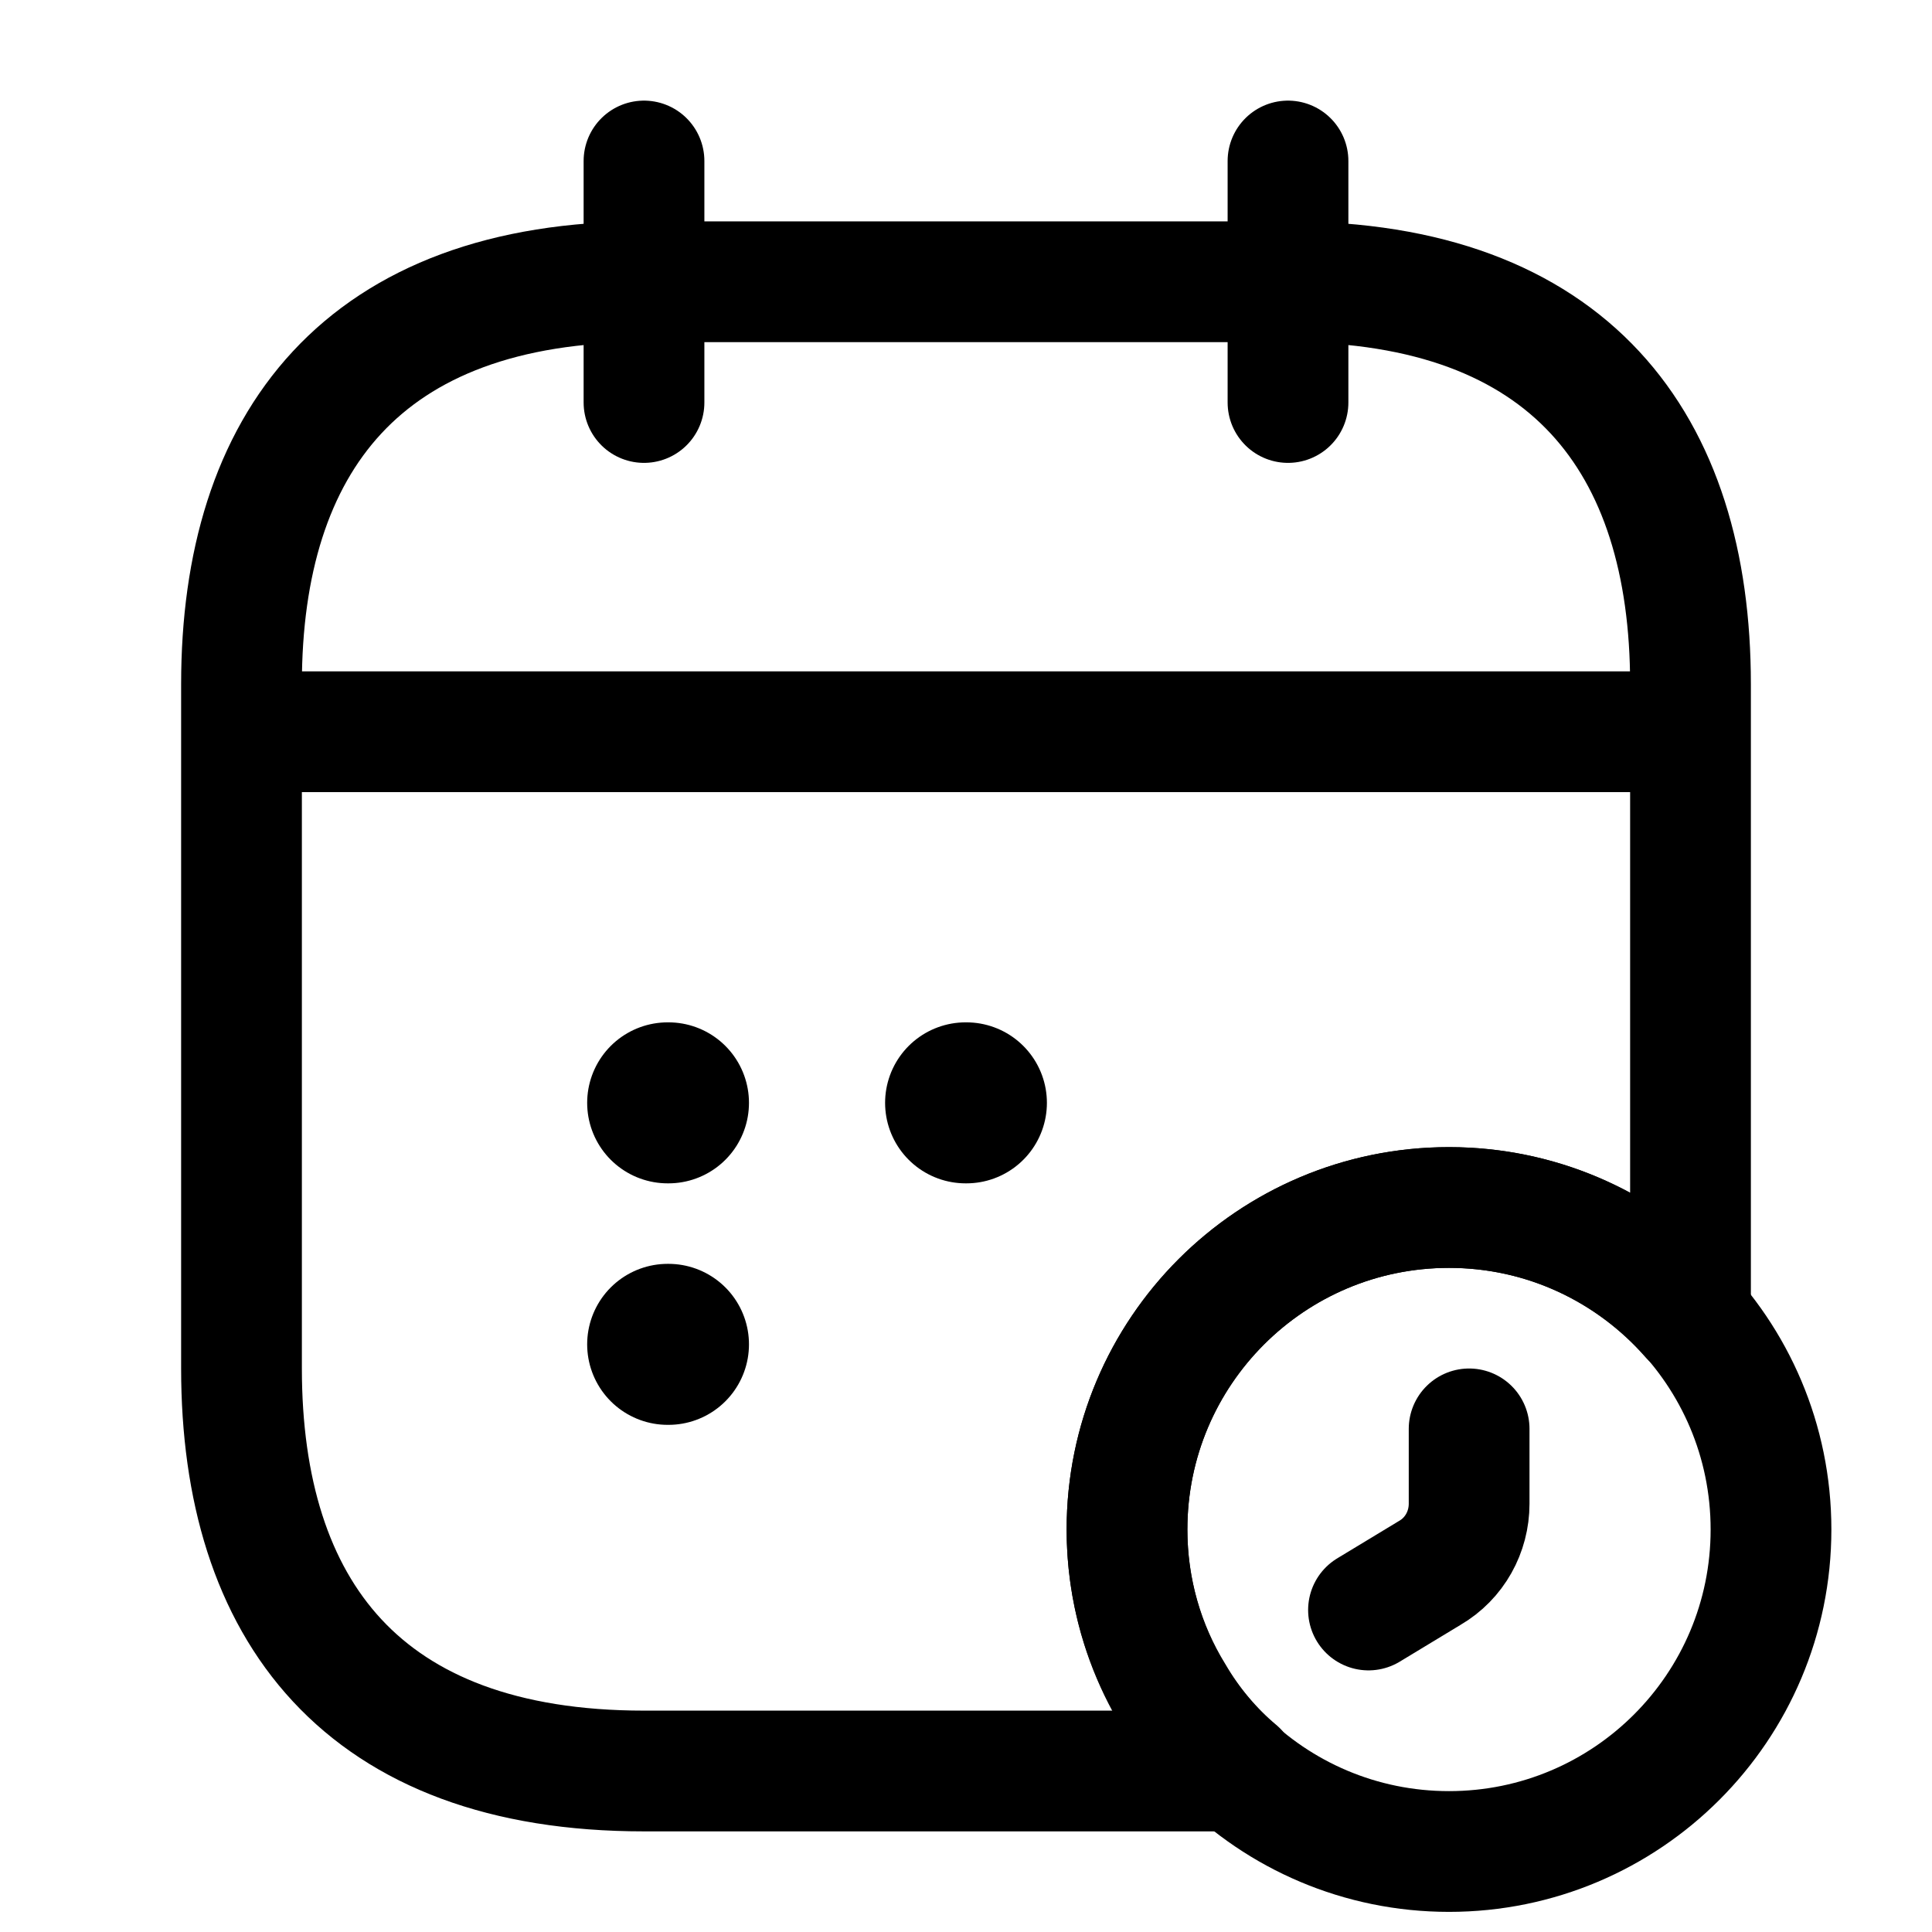
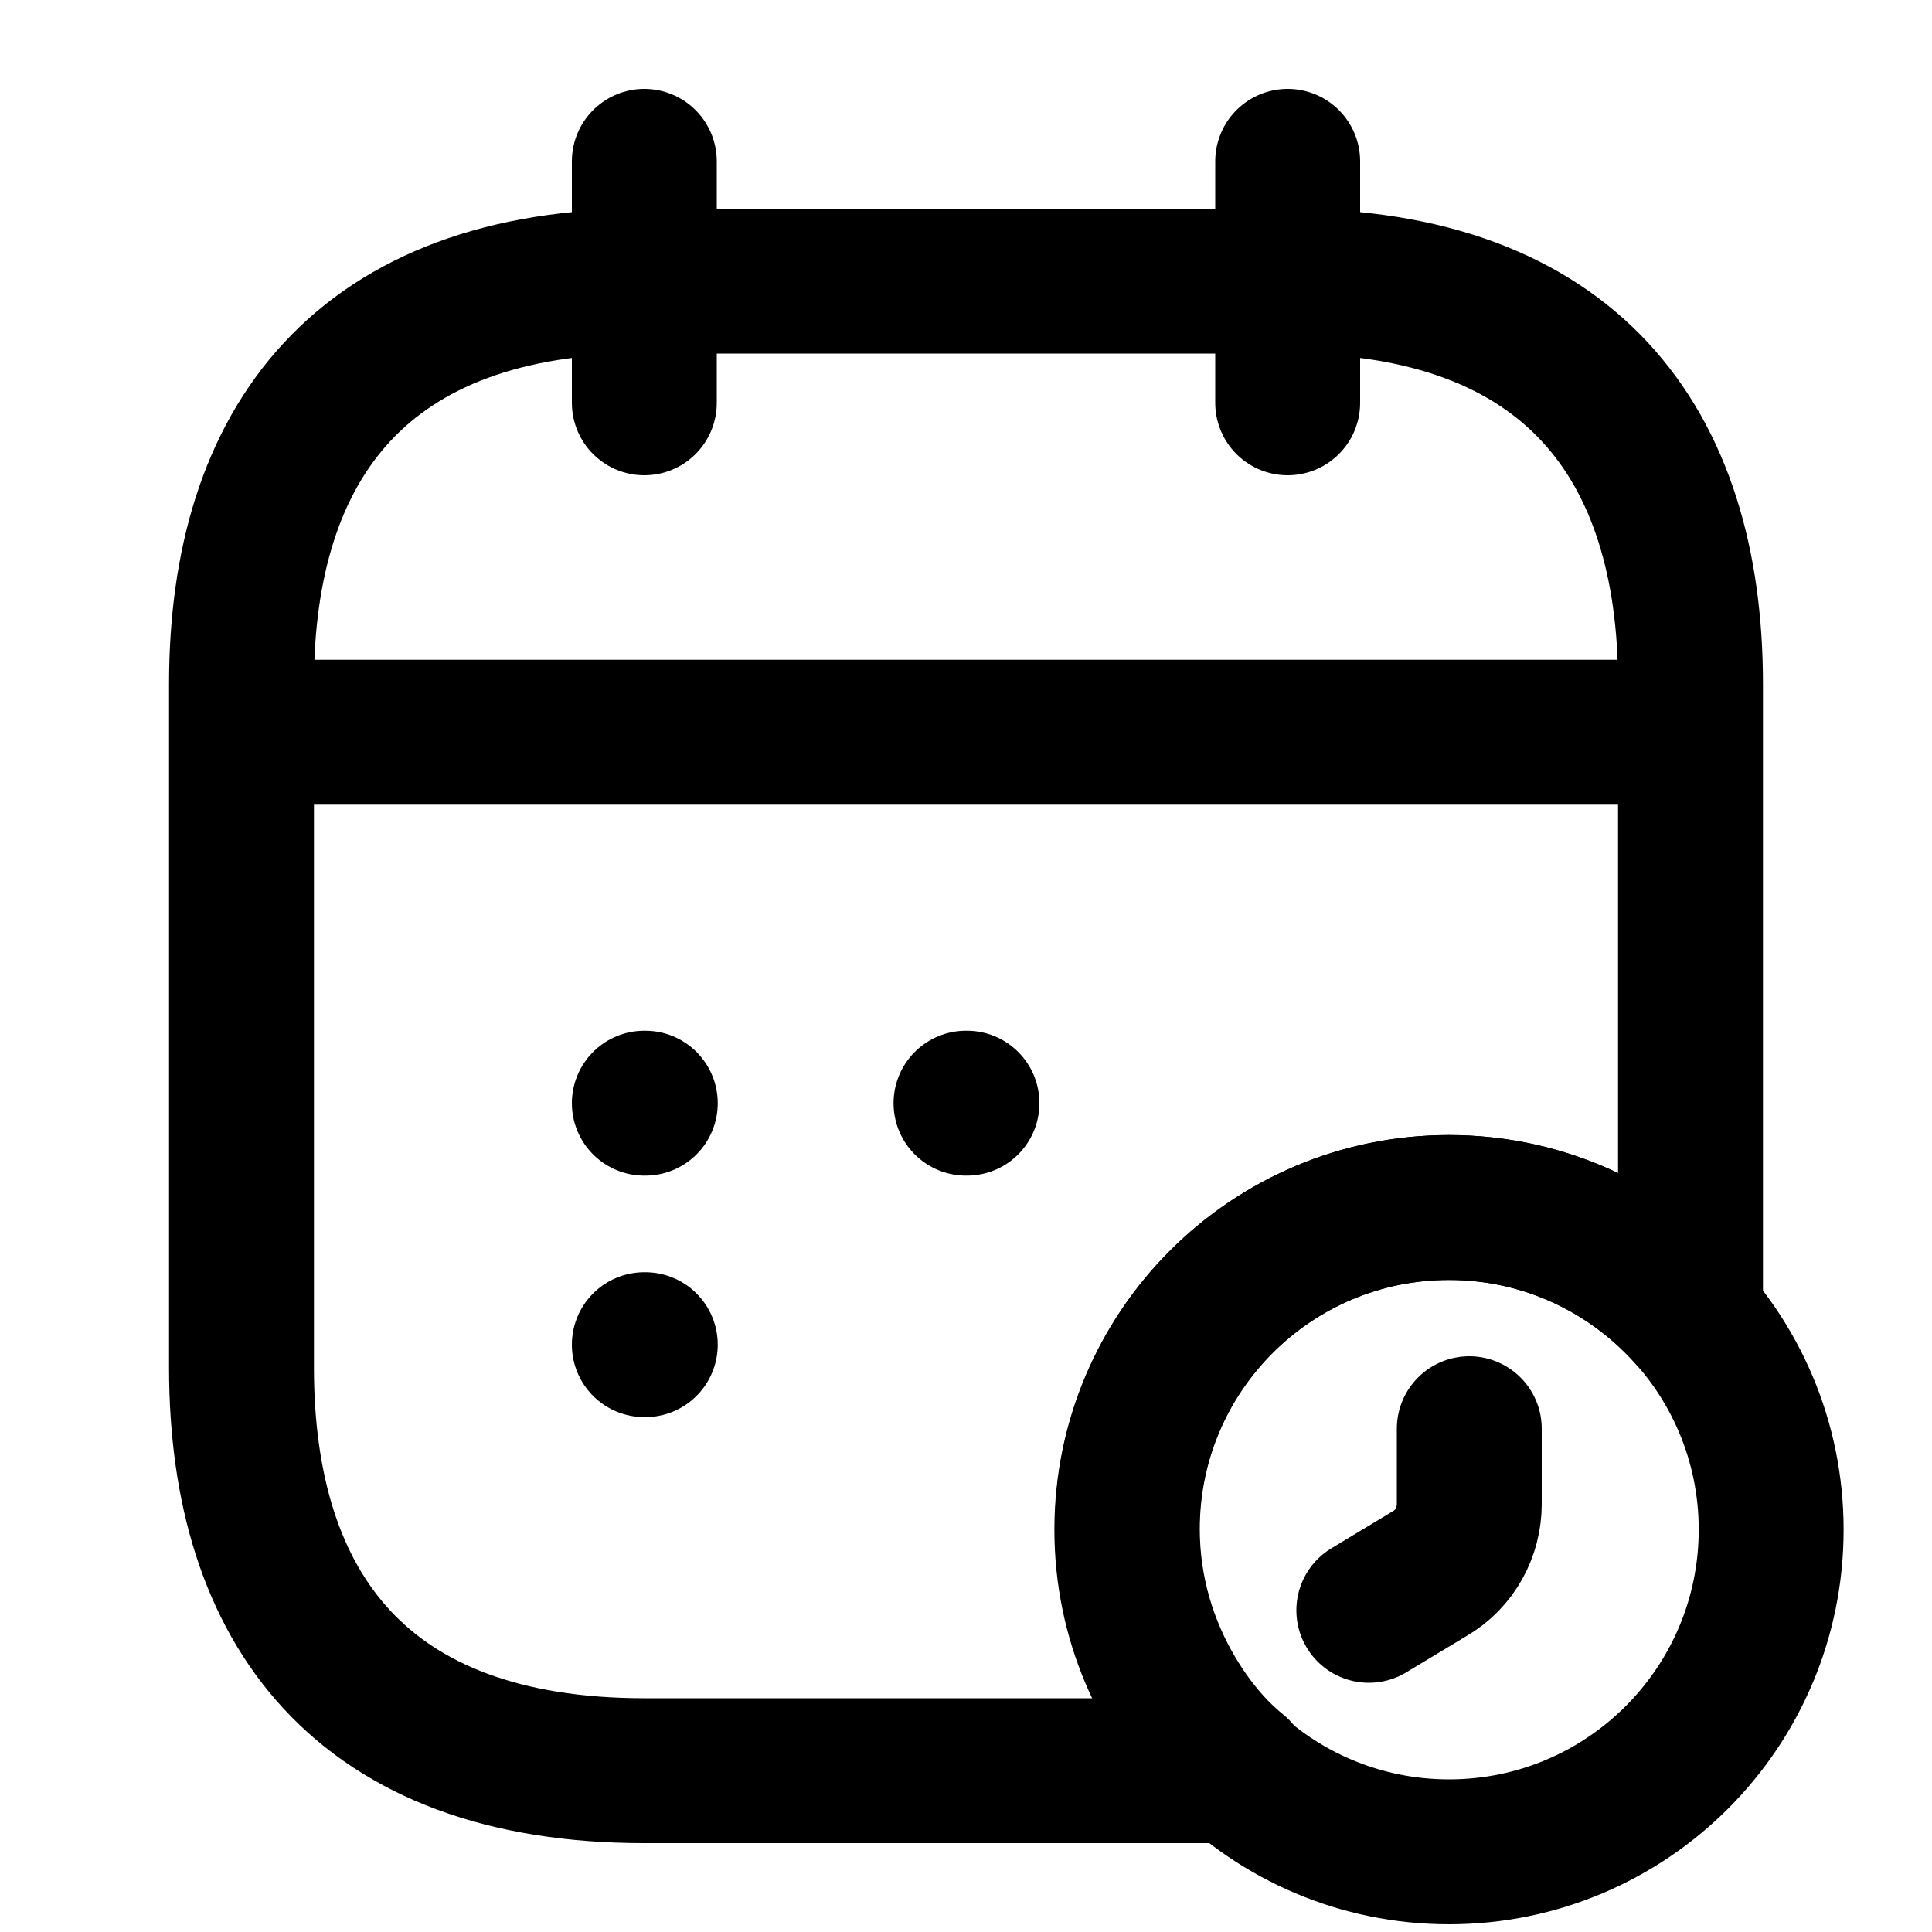
- <svg xmlns="http://www.w3.org/2000/svg" width="24" height="24" fill="none">
-   <path stroke="currentColor" stroke-linecap="round" stroke-linejoin="round" stroke-miterlimit="10" stroke-width="1.5" d="M8 2v3M16 2v3M3.5 9.09h17M18 23a4 4 0 1 0 0-8 4 4 0 0 0 0 8Z" />
-   <path stroke="currentColor" stroke-linecap="round" stroke-linejoin="round" stroke-miterlimit="10" stroke-width="1.5" d="M18.25 17.75v.93c0 .35-.18.68-.49.86L17 20" />
-   <path stroke="currentColor" stroke-linecap="round" stroke-linejoin="round" stroke-miterlimit="10" stroke-width="1.5" d="M21 8.5v7.86c-.73-.83-1.8-1.36-3-1.36-2.21 0-4 1.79-4 4 0 .75.21 1.46.58 2.06.21.36.48.68.79.94H8c-3.5 0-5-2-5-5V8.5c0-3 1.5-5 5-5h8c3.5 0 5 2 5 5Z" />
-   <path stroke="currentColor" stroke-linecap="round" stroke-linejoin="round" stroke-width="2" d="M11.995 13.7h.01M8.294 13.7h.01M8.294 16.7h.01" />
+ <svg xmlns="http://www.w3.org/2000/svg" viewBox="0 0 20 20" fill="none">
+   <path stroke="currentColor" stroke-linecap="round" stroke-linejoin="round" stroke-miterlimit="10" stroke-width="1.5" d="M6.67 1.67v2.5M13.33 1.67v2.5M2.92 7.58h14.16M15 19.17a3.33 3.33 0 1 0 0-6.67 3.33 3.33 0 0 0 0 6.67Z" />
+   <path stroke="currentColor" stroke-linecap="round" stroke-linejoin="round" stroke-miterlimit="10" stroke-width="1.5" d="M15.21 14.79v.78c0 .29-.15.57-.41.72L14.17 16.67" />
+   <path stroke="currentColor" stroke-linecap="round" stroke-linejoin="round" stroke-miterlimit="10" stroke-width="1.5" d="M17.5 7.08v6.55c-.61-.69-1.5-1.13-2.5-1.13-1.84 0-3.33 1.49-3.33 3.33 0 .63.18 1.22.48 1.72.18.3.4.57.66.78H6.67c-2.92 0-4.17-1.67-4.17-4.17V7.08c0-2.5 1.25-4.17 4.17-4.17h6.66c2.92 0 4.17 1.67 4.17 4.17Z" />
+   <path stroke="currentColor" stroke-linecap="round" stroke-linejoin="round" stroke-width="1.5" d="M10 11.42h.01M6.67 11.42h.01M6.67 13.92h.01" />
</svg>
